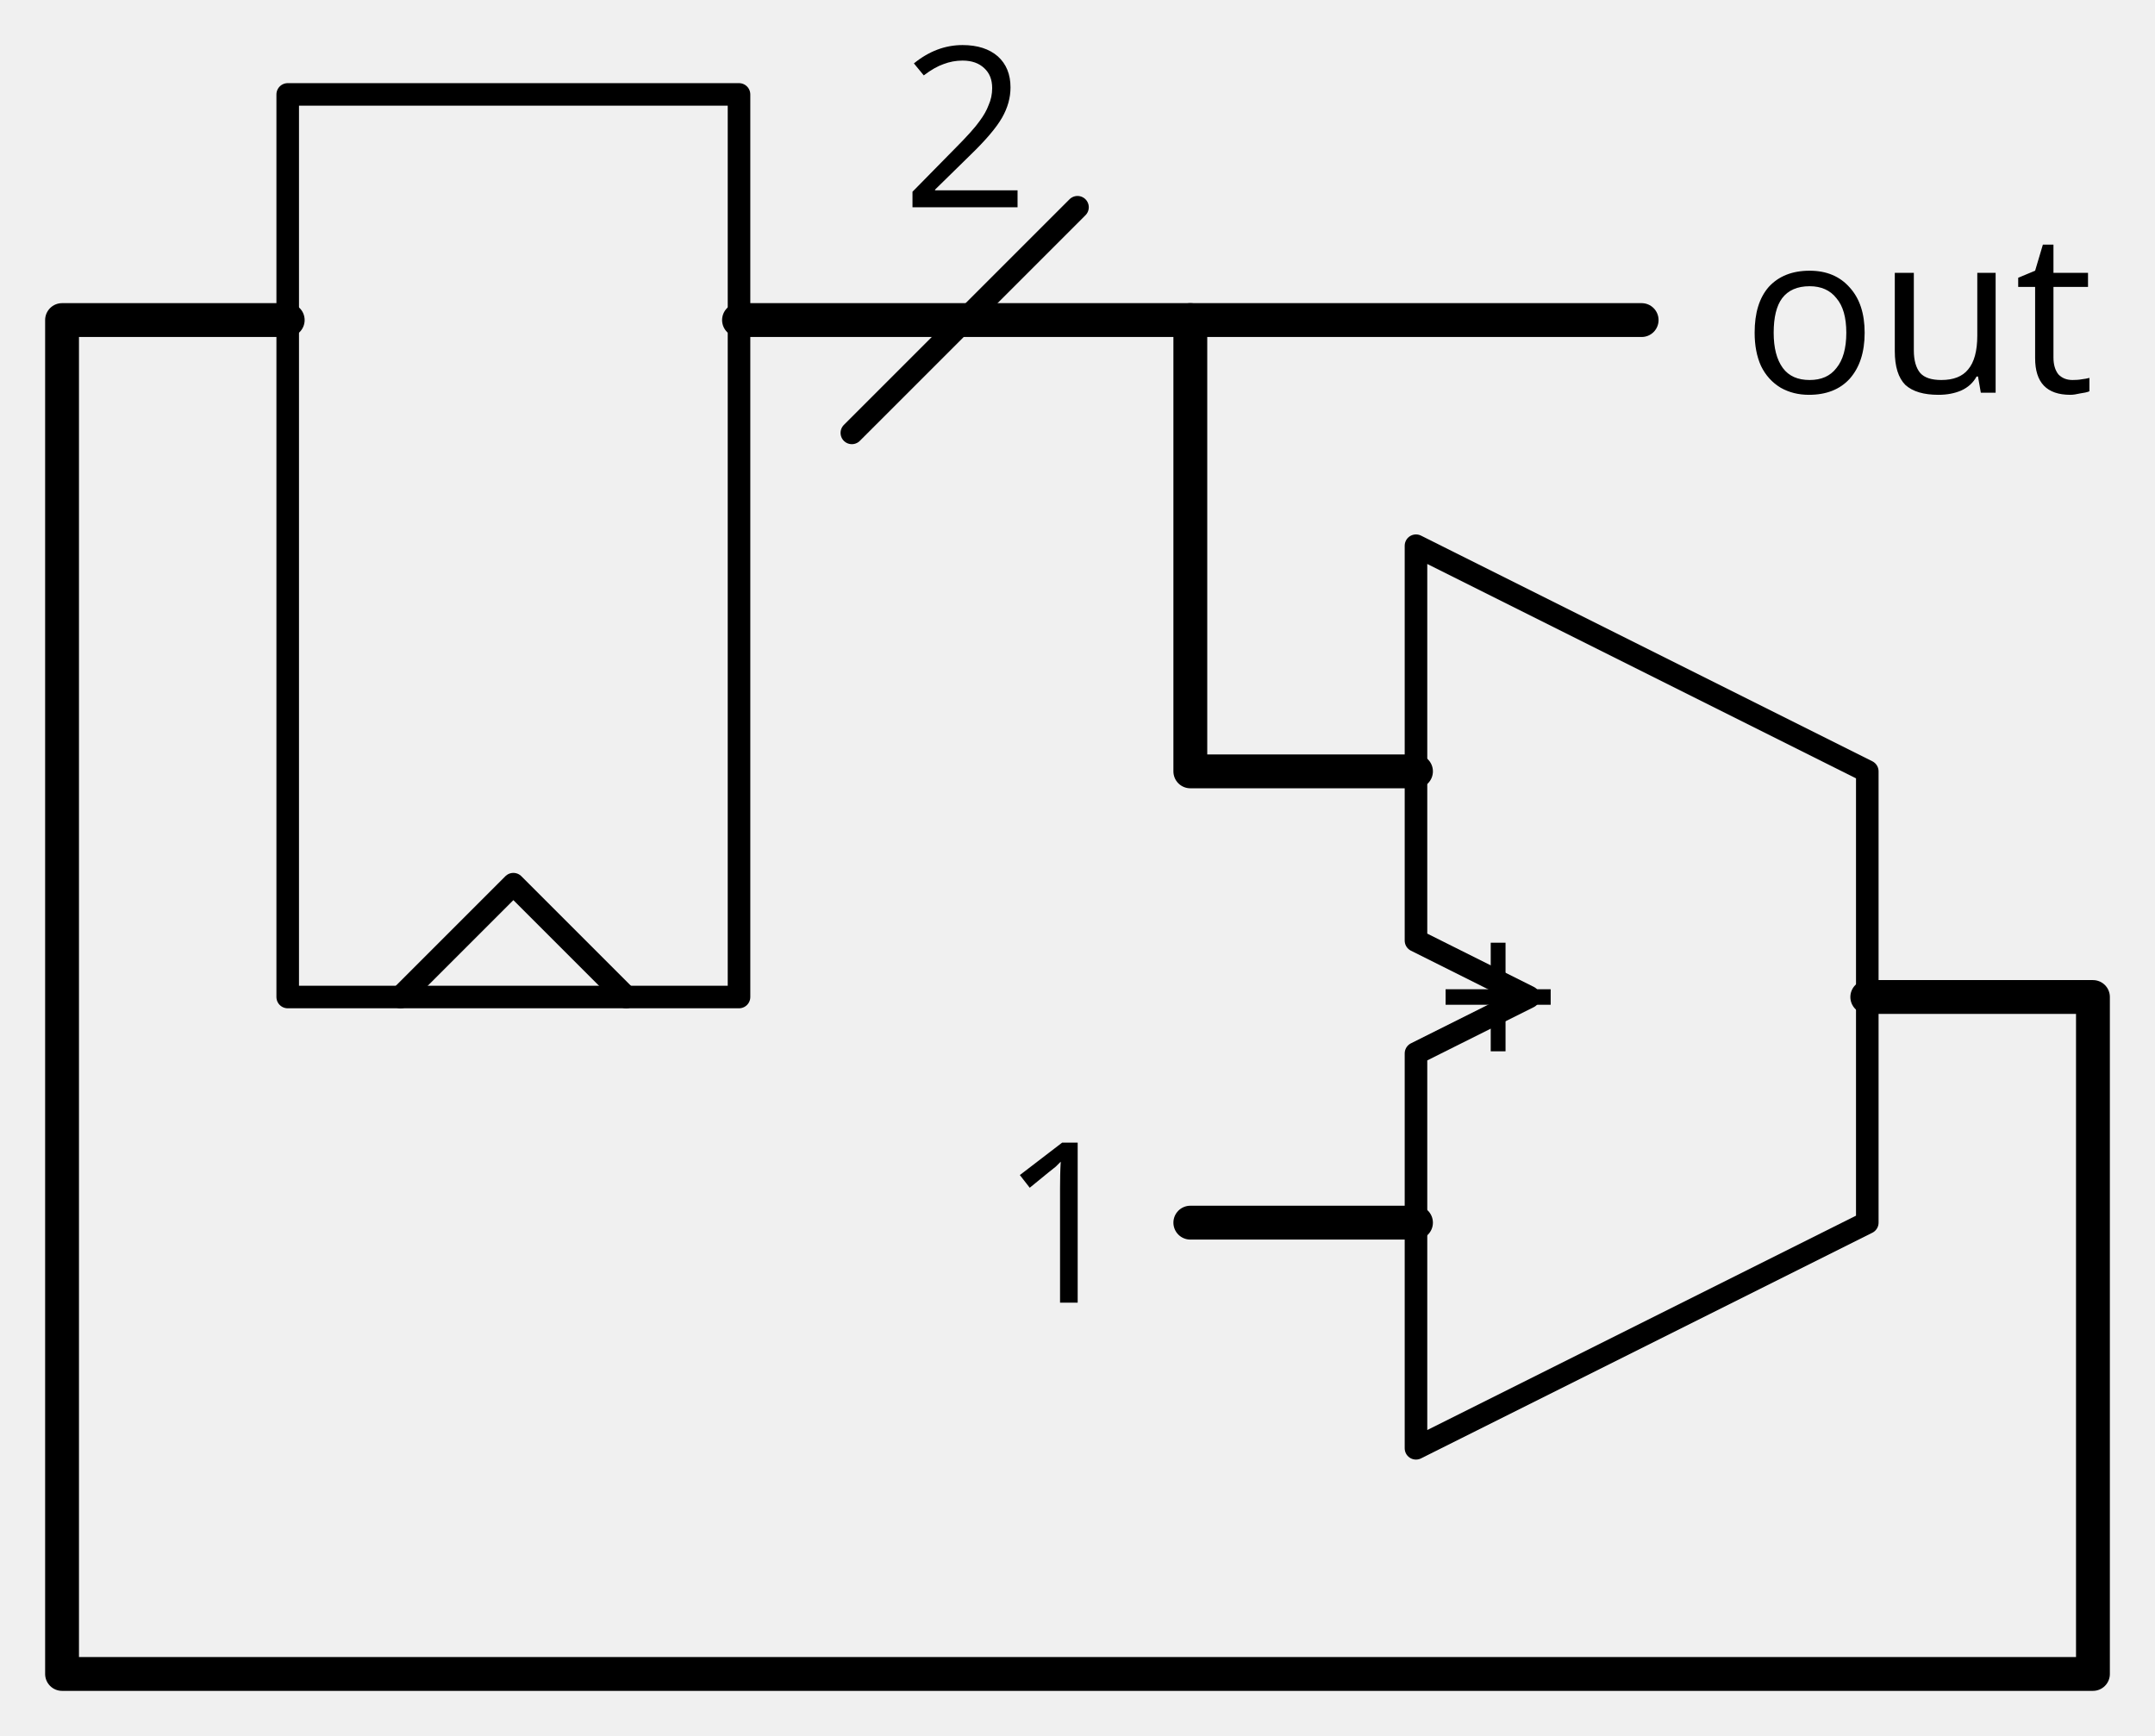
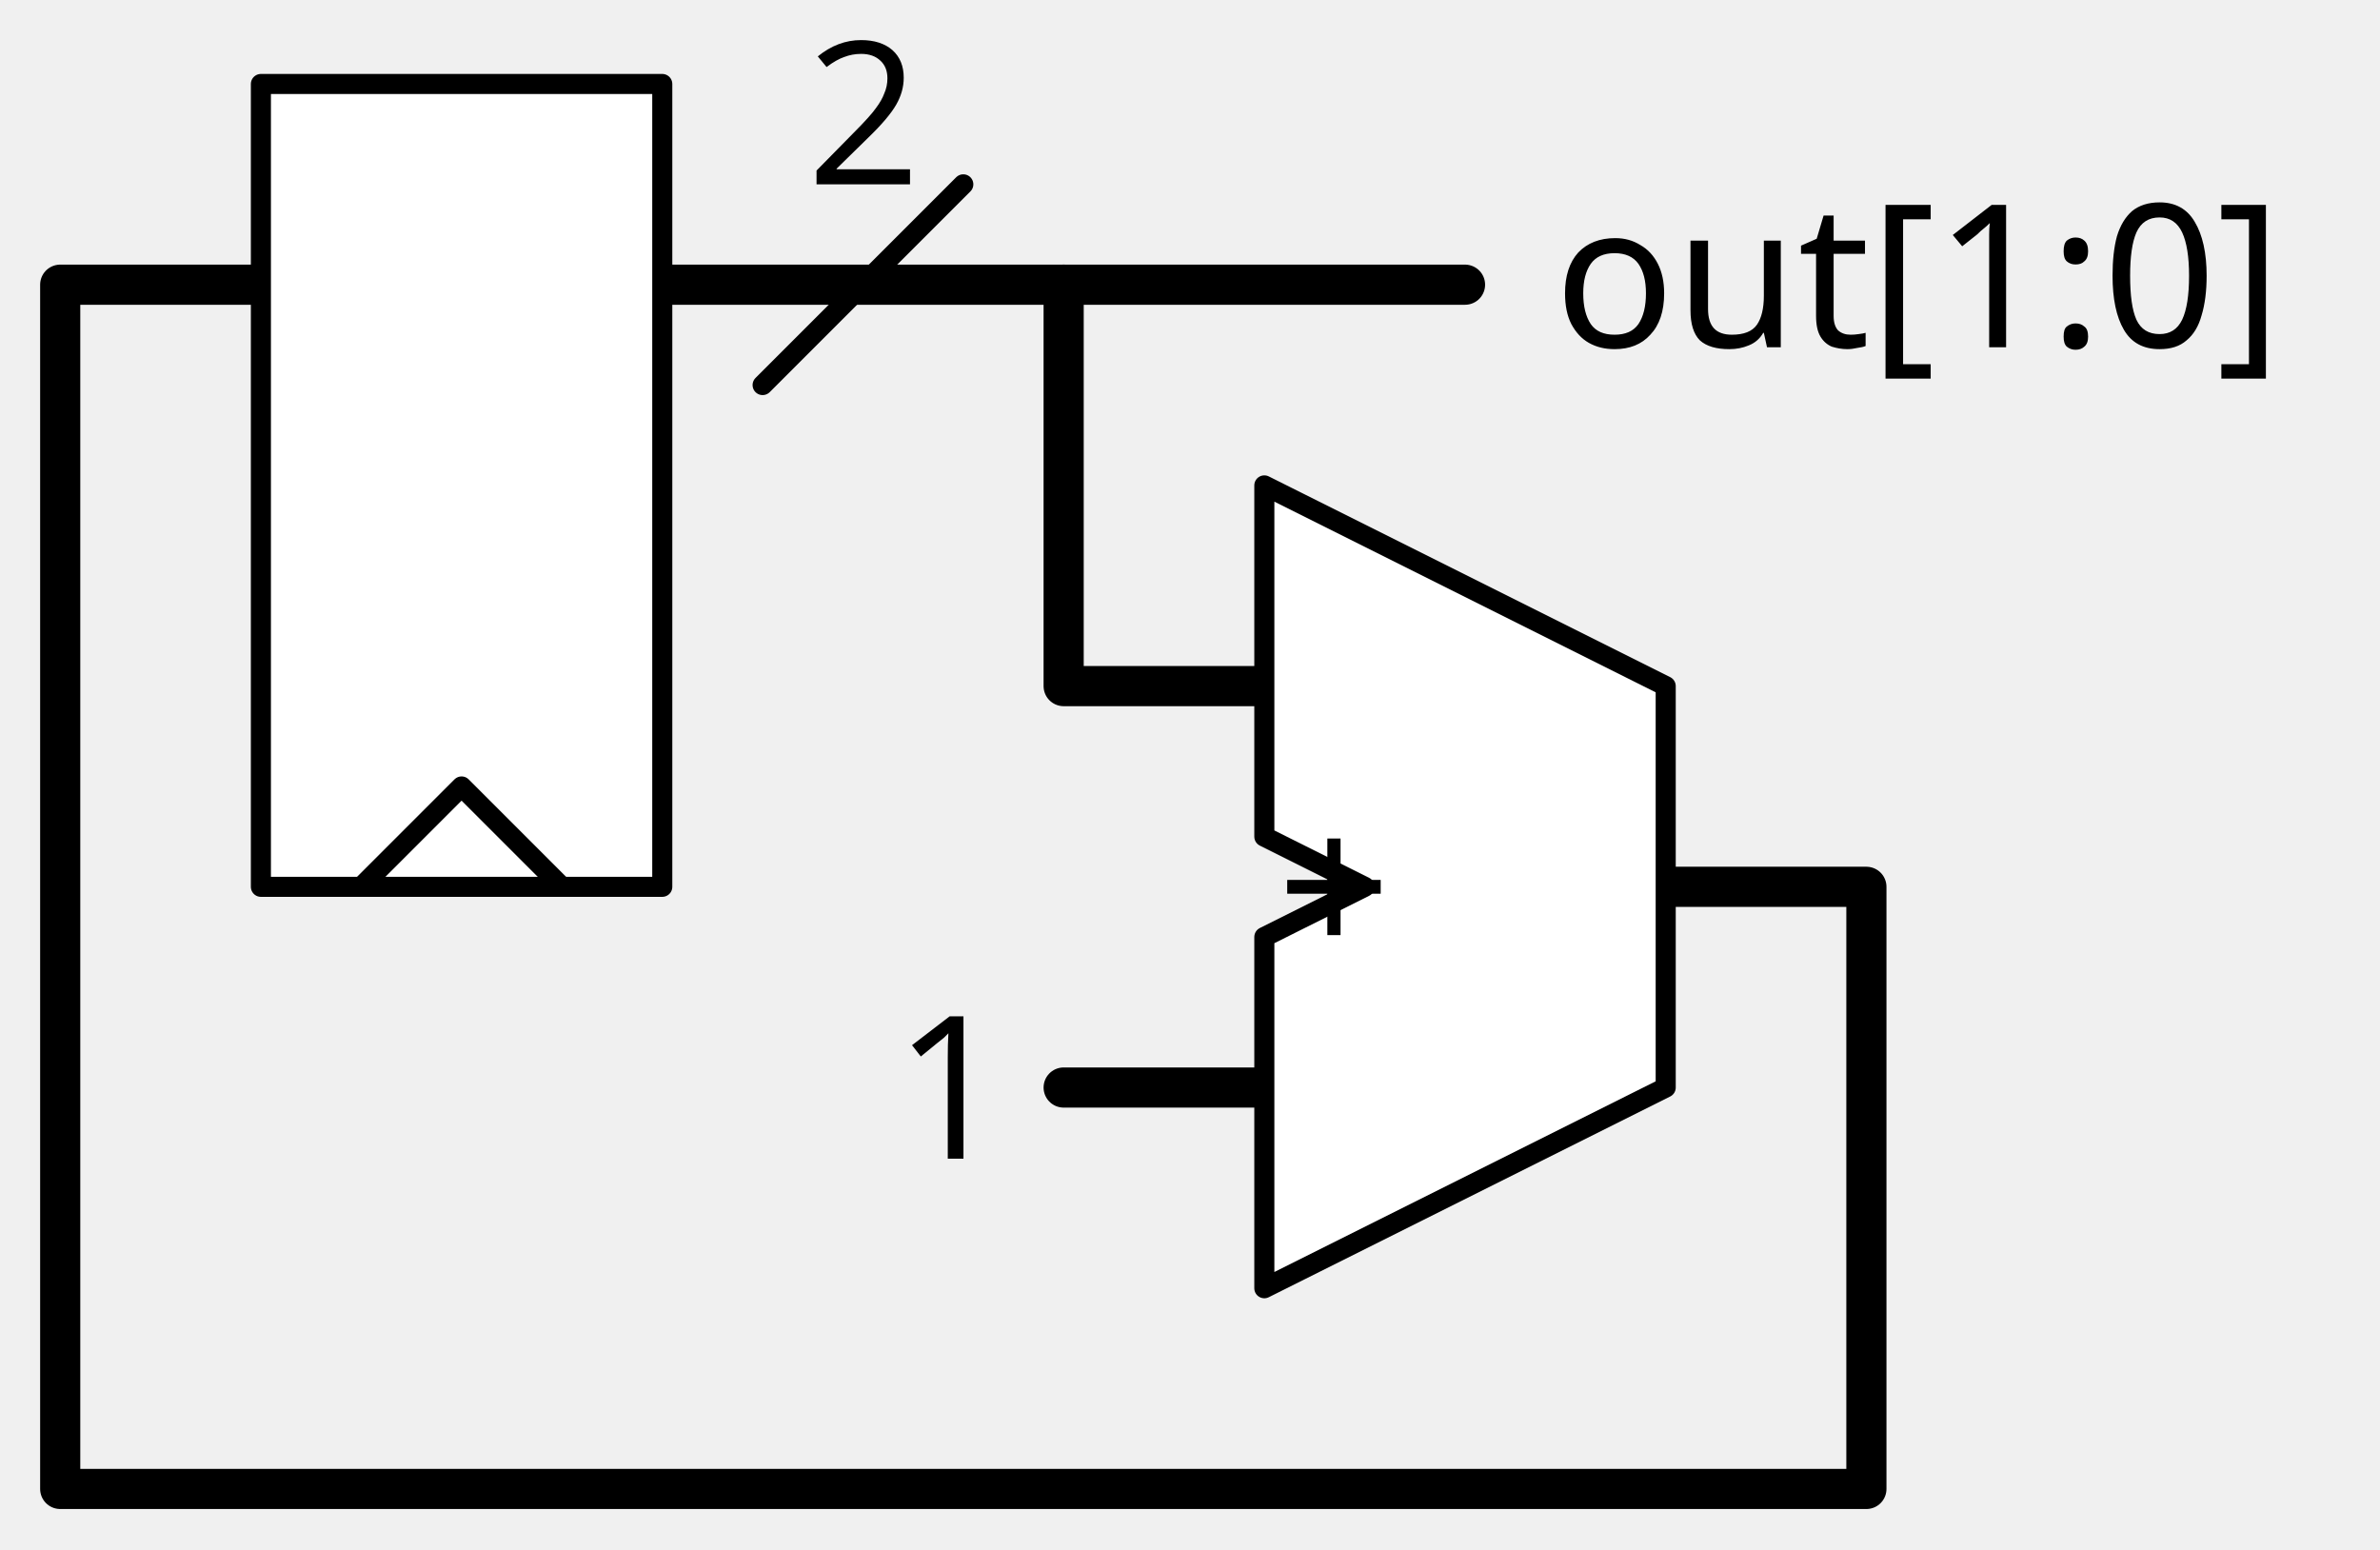
- <svg xmlns="http://www.w3.org/2000/svg" width="47.75mm" height="38.467mm" viewBox="0 0 47.75 38.467" version="1.1" id="svg8">
+ <svg xmlns="http://www.w3.org/2000/svg" width="59.296mm" height="38.592mm" viewBox="0 0 59.296 38.592" version="1.1" id="svg8">
  <defs id="defs2">
    <marker orient="auto" refY="0" refX="0" id="marker6650" style="overflow:visible">
      <path id="path6648" style="fill:#000000;fill-opacity:1;fill-rule:evenodd;stroke:#000000;stroke-width:0.625;stroke-linejoin:round;stroke-opacity:1" d="M 8.719,4.034 -2.207,0.016 8.719,-4.002 c -1.745,2.372 -1.735,5.617 -6e-7,8.035 z" transform="scale(-0.6)" />
    </marker>
    <marker orient="auto" refY="0" refX="0" id="marker6556" style="overflow:visible">
      <path id="path6554" style="fill:#000000;fill-opacity:1;fill-rule:evenodd;stroke:#000000;stroke-width:0.625;stroke-linejoin:round;stroke-opacity:1" d="M 8.719,4.034 -2.207,0.016 8.719,-4.002 c -1.745,2.372 -1.735,5.617 -6e-7,8.035 z" transform="scale(-0.6)" />
    </marker>
    <marker style="overflow:visible" id="marker6389" refX="0" refY="0" orient="auto">
      <path transform="scale(-0.6)" d="M 8.719,4.034 -2.207,0.016 8.719,-4.002 c -1.745,2.372 -1.735,5.617 -6e-7,8.035 z" style="fill:#000000;fill-opacity:1;fill-rule:evenodd;stroke:#000000;stroke-width:0.625;stroke-linejoin:round;stroke-opacity:1" id="path6387" />
    </marker>
    <marker style="overflow:visible" id="marker6245" refX="0" refY="0" orient="auto">
      <path transform="matrix(-0.4,0,0,-0.4,-4,0)" style="fill:#000000;fill-opacity:1;fill-rule:evenodd;stroke:#000000;stroke-width:1pt;stroke-opacity:1" d="M 0,0 5,-5 -12.5,0 5,5 Z" id="path6243" />
    </marker>
    <marker style="overflow:visible" id="marker6187" refX="0" refY="0" orient="auto">
      <path transform="matrix(-0.4,0,0,-0.4,-4,0)" style="fill:#000000;fill-opacity:1;fill-rule:evenodd;stroke:#000000;stroke-width:1pt;stroke-opacity:1" d="M 0,0 5,-5 -12.5,0 5,5 Z" id="path6185" />
    </marker>
    <marker orient="auto" refY="0" refX="0" id="marker5465" style="overflow:visible">
      <path id="path5463" d="M 0,0 5,-5 -12.5,0 5,5 Z" style="fill:#000000;fill-opacity:1;fill-rule:evenodd;stroke:#000000;stroke-width:1pt;stroke-opacity:1" transform="matrix(-0.4,0,0,-0.4,-4,0)" />
    </marker>
    <marker style="overflow:visible" id="marker5401" refX="0" refY="0" orient="auto">
      <path transform="matrix(-0.2,0,0,-0.2,-1.2,0)" style="fill:#000000;fill-opacity:1;fill-rule:evenodd;stroke:#000000;stroke-width:1pt;stroke-opacity:1" d="M 0,0 5,-5 -12.5,0 5,5 Z" id="path5399" />
    </marker>
    <marker orient="auto" refY="0" refX="0" id="Arrow1Send-2" style="overflow:visible">
      <path id="path4558-1" d="M 0,0 5,-5 -12.5,0 5,5 Z" style="fill:#000000;fill-opacity:1;fill-rule:evenodd;stroke:#000000;stroke-width:1pt;stroke-opacity:1" transform="matrix(-0.2,0,0,-0.2,-1.2,0)" />
    </marker>
    <marker orient="auto" refY="0" refX="0" id="Arrow1Send-2-9" style="overflow:visible">
      <path id="path4558-1-9" d="M 0,0 5,-5 -12.5,0 5,5 Z" style="fill:#000000;fill-opacity:1;fill-rule:evenodd;stroke:#000000;stroke-width:1pt;stroke-opacity:1" transform="matrix(-0.2,0,0,-0.2,-1.2,0)" />
    </marker>
    <marker style="overflow:visible" id="marker5401-4" refX="0" refY="0" orient="auto">
      <path transform="matrix(-0.2,0,0,-0.2,-1.2,0)" style="fill:#000000;fill-opacity:1;fill-rule:evenodd;stroke:#000000;stroke-width:1pt;stroke-opacity:1" d="M 0,0 5,-5 -12.5,0 5,5 Z" id="path5399-9" />
    </marker>
    <marker style="overflow:visible" id="marker5401-4-0" refX="0" refY="0" orient="auto">
      <path transform="matrix(-0.2,0,0,-0.2,-1.2,0)" style="fill:#000000;fill-opacity:1;fill-rule:evenodd;stroke:#000000;stroke-width:1pt;stroke-opacity:1" d="M 0,0 5,-5 -12.5,0 5,5 Z" id="path5399-9-7" />
    </marker>
  </defs>
-   <g id="layer1" transform="translate(-13.625,-254.9077)">
-     <rect style="opacity:1;fill:none;fill-opacity:1;fill-rule:nonzero;stroke:#000000;stroke-width:0.5;stroke-linecap:round;stroke-linejoin:round;stroke-miterlimit:4;stroke-dasharray:none;stroke-dashoffset:0;stroke-opacity:1" id="rect4487" width="10" height="20" x="20" y="257" />
+   <g id="layer1" transform="translate(-13.5,-254.9077)">
+     <path style="fill:none;fill-rule:evenodd;stroke:#000000;stroke-width:1;stroke-linecap:round;stroke-linejoin:round;stroke-miterlimit:4;stroke-dasharray:none;stroke-opacity:1" d="m 40,262 v 10 h 5" id="path4681" />
+     <path style="fill:none;fill-rule:evenodd;stroke:#000000;stroke-width:1;stroke-linecap:round;stroke-linejoin:round;stroke-miterlimit:4;stroke-dasharray:none;stroke-opacity:1" d="M 45,282 H 40" id="path4683" />
+     <path style="fill:none;fill-rule:evenodd;stroke:#000000;stroke-width:1;stroke-linecap:round;stroke-linejoin:round;stroke-miterlimit:4;stroke-dasharray:none;stroke-opacity:1" d="m 55,277 h 5 v 15 H 15 v -30 h 5" id="path4685" />
+     <path style="fill:none;fill-rule:evenodd;stroke:#000000;stroke-width:1;stroke-linecap:round;stroke-linejoin:round;stroke-miterlimit:4;stroke-dasharray:none;stroke-opacity:1" d="m 30,262 c 6.667,0 13.334,0 20,0" id="path4662" />
+     <rect style="opacity:1;fill:#ffffff;fill-opacity:1;fill-rule:nonzero;stroke:#000000;stroke-width:0.5;stroke-linecap:round;stroke-linejoin:round;stroke-miterlimit:4;stroke-dasharray:none;stroke-dashoffset:0;stroke-opacity:1" id="rect4487" width="10" height="20" x="20" y="257" />
    <path style="fill:none;fill-rule:evenodd;stroke:#000000;stroke-width:0.5;stroke-linecap:round;stroke-linejoin:round;stroke-miterlimit:4;stroke-dasharray:none;stroke-opacity:1" d="M 22.5,277 25,274.5 l 2.5,2.5" id="path4495" />
-     <text xml:space="preserve" style="font-style:normal;font-variant:normal;font-weight:normal;font-stretch:normal;font-size:4.961px;line-height:125%;font-family:'Open Sans';-inkscape-font-specification:'Open Sans';text-align:start;letter-spacing:0px;word-spacing:0px;text-anchor:start;fill:#000000;fill-opacity:1;stroke:none;stroke-width:0.265px;stroke-linecap:butt;stroke-linejoin:miter;stroke-opacity:1" x="52.221" y="263.611" id="text6500-9-3-7-6">
-       <tspan id="tspan6498-6-5-9-0" x="52.221" y="263.611" style="text-align:start;text-anchor:start;stroke-width:0.265px">out</tspan>
+     <text xml:space="preserve" style="font-style:normal;font-variant:normal;font-weight:normal;font-stretch:normal;font-size:4.961px;line-height:125%;font-family:'Open Sans';-inkscape-font-specification:'Open Sans';text-align:start;letter-spacing:0px;word-spacing:0px;text-anchor:start;fill:#000000;fill-opacity:1;stroke:none;stroke-width:0.265px;stroke-linecap:butt;stroke-linejoin:miter;stroke-opacity:1" x="52.226" y="263.558" id="text6500-9-3-7-6">
+       <tspan id="tspan6498-6-5-9-0" x="52.226" y="263.558" style="font-style:normal;font-variant:normal;font-weight:normal;font-stretch:normal;font-family:sans-serif;-inkscape-font-specification:sans-serif;text-align:start;text-anchor:start;stroke-width:0.265px">out[1:0]</tspan>
    </text>
-     <path style="fill:none;fill-rule:evenodd;stroke:#000000;stroke-width:0.75;stroke-linecap:round;stroke-linejoin:round;stroke-miterlimit:4;stroke-dasharray:none;stroke-opacity:1" d="m 30,262 c 6.667,0 13.334,0 20,0" id="path4662" />
    <g id="g4679" transform="translate(-4.999998,4.913916e-6)">
-       <path id="path4670" d="m 50,267 v 8.75 l 2.5,1.25 -2.5,1.25 V 287 L 60,282 V 272 l -10,-5" style="fill:none;fill-rule:evenodd;stroke:#000000;stroke-width:0.5;stroke-linecap:round;stroke-linejoin:round;stroke-miterlimit:4;stroke-dasharray:none;stroke-opacity:1" />
-       <text id="text4674" y="278.751" x="56.34" style="font-style:normal;font-weight:normal;font-size:4.961px;line-height:125%;font-family:sans-serif;letter-spacing:0px;word-spacing:0px;fill:#000000;fill-opacity:1;stroke:none;stroke-width:0.265px;stroke-linecap:butt;stroke-linejoin:miter;stroke-opacity:1" xml:space="preserve">
-         <tspan style="font-style:normal;font-variant:normal;font-weight:normal;font-stretch:normal;font-family:'Open Sans';-inkscape-font-specification:'Open Sans';text-align:center;text-anchor:middle;stroke-width:0.265px" y="278.751" x="56.34" id="tspan4672">+</tspan>
+       <path id="path4670" d="m 50,267 v 8.75 l 2.5,1.25 -2.5,1.25 V 287 L 60,282 V 272 l -10,-5" style="fill:#ffffff;fill-opacity:1;fill-rule:evenodd;stroke:#000000;stroke-width:0.5;stroke-linecap:round;stroke-linejoin:round;stroke-miterlimit:4;stroke-dasharray:none;stroke-opacity:1" />
+       <text id="text4674" y="278.751" x="56.254" style="font-style:normal;font-weight:normal;font-size:4.961px;line-height:125%;font-family:sans-serif;letter-spacing:0px;word-spacing:0px;fill:#000000;fill-opacity:1;stroke:none;stroke-width:0.265px;stroke-linecap:butt;stroke-linejoin:miter;stroke-opacity:1" xml:space="preserve">
+         <tspan style="font-style:normal;font-variant:normal;font-weight:normal;font-stretch:normal;font-family:'Open Sans';-inkscape-font-specification:'Open Sans';text-align:center;text-anchor:middle;stroke-width:0.265px" y="278.751" x="56.254" id="tspan4672">+</tspan>
      </text>
    </g>
-     <path style="fill:none;fill-rule:evenodd;stroke:#000000;stroke-width:0.75;stroke-linecap:round;stroke-linejoin:round;stroke-miterlimit:4;stroke-dasharray:none;stroke-opacity:1" d="m 40,262 v 10 h 5" id="path4681" />
-     <path style="fill:none;fill-rule:evenodd;stroke:#000000;stroke-width:0.75;stroke-linecap:round;stroke-linejoin:round;stroke-miterlimit:4;stroke-dasharray:none;stroke-opacity:1" d="M 45,282 H 40" id="path4683" />
-     <path style="fill:none;fill-rule:evenodd;stroke:#000000;stroke-width:0.75;stroke-linecap:round;stroke-linejoin:round;stroke-miterlimit:4;stroke-dasharray:none;stroke-opacity:1" d="m 55,277 h 5 v 15 H 15 v -30 h 5" id="path4685" />
    <path style="fill:none;fill-rule:evenodd;stroke:#000000;stroke-width:0.5;stroke-linecap:round;stroke-linejoin:round;stroke-miterlimit:4;stroke-dasharray:none;stroke-opacity:1" d="m 37.5,259.5 -5,5" id="path4687" />
    <text xml:space="preserve" style="font-style:normal;font-variant:normal;font-weight:normal;font-stretch:normal;font-size:4.961px;line-height:125%;font-family:'Open Sans';-inkscape-font-specification:'Open Sans';text-align:start;letter-spacing:0px;word-spacing:0px;text-anchor:start;fill:#000000;fill-opacity:1;stroke:none;stroke-width:0.265px;stroke-linecap:butt;stroke-linejoin:miter;stroke-opacity:1" x="33.594" y="259.5" id="text6500-9-3-7-6-0">
      <tspan id="tspan6498-6-5-9-0-5" x="33.594" y="259.5" style="text-align:start;text-anchor:start;stroke-width:0.265px">2</tspan>
    </text>
    <text xml:space="preserve" style="font-style:normal;font-variant:normal;font-weight:normal;font-stretch:normal;font-size:4.961px;line-height:125%;font-family:'Open Sans';-inkscape-font-specification:'Open Sans';text-align:start;letter-spacing:0px;word-spacing:0px;text-anchor:start;fill:#000000;fill-opacity:1;stroke:none;stroke-width:0.265px;stroke-linecap:butt;stroke-linejoin:miter;stroke-opacity:1" x="35.768" y="283.771" id="text6500-9-3-7-6-0-0">
      <tspan id="tspan6498-6-5-9-0-5-9" x="35.768" y="283.771" style="text-align:start;text-anchor:start;stroke-width:0.265px">1</tspan>
    </text>
  </g>
</svg>
